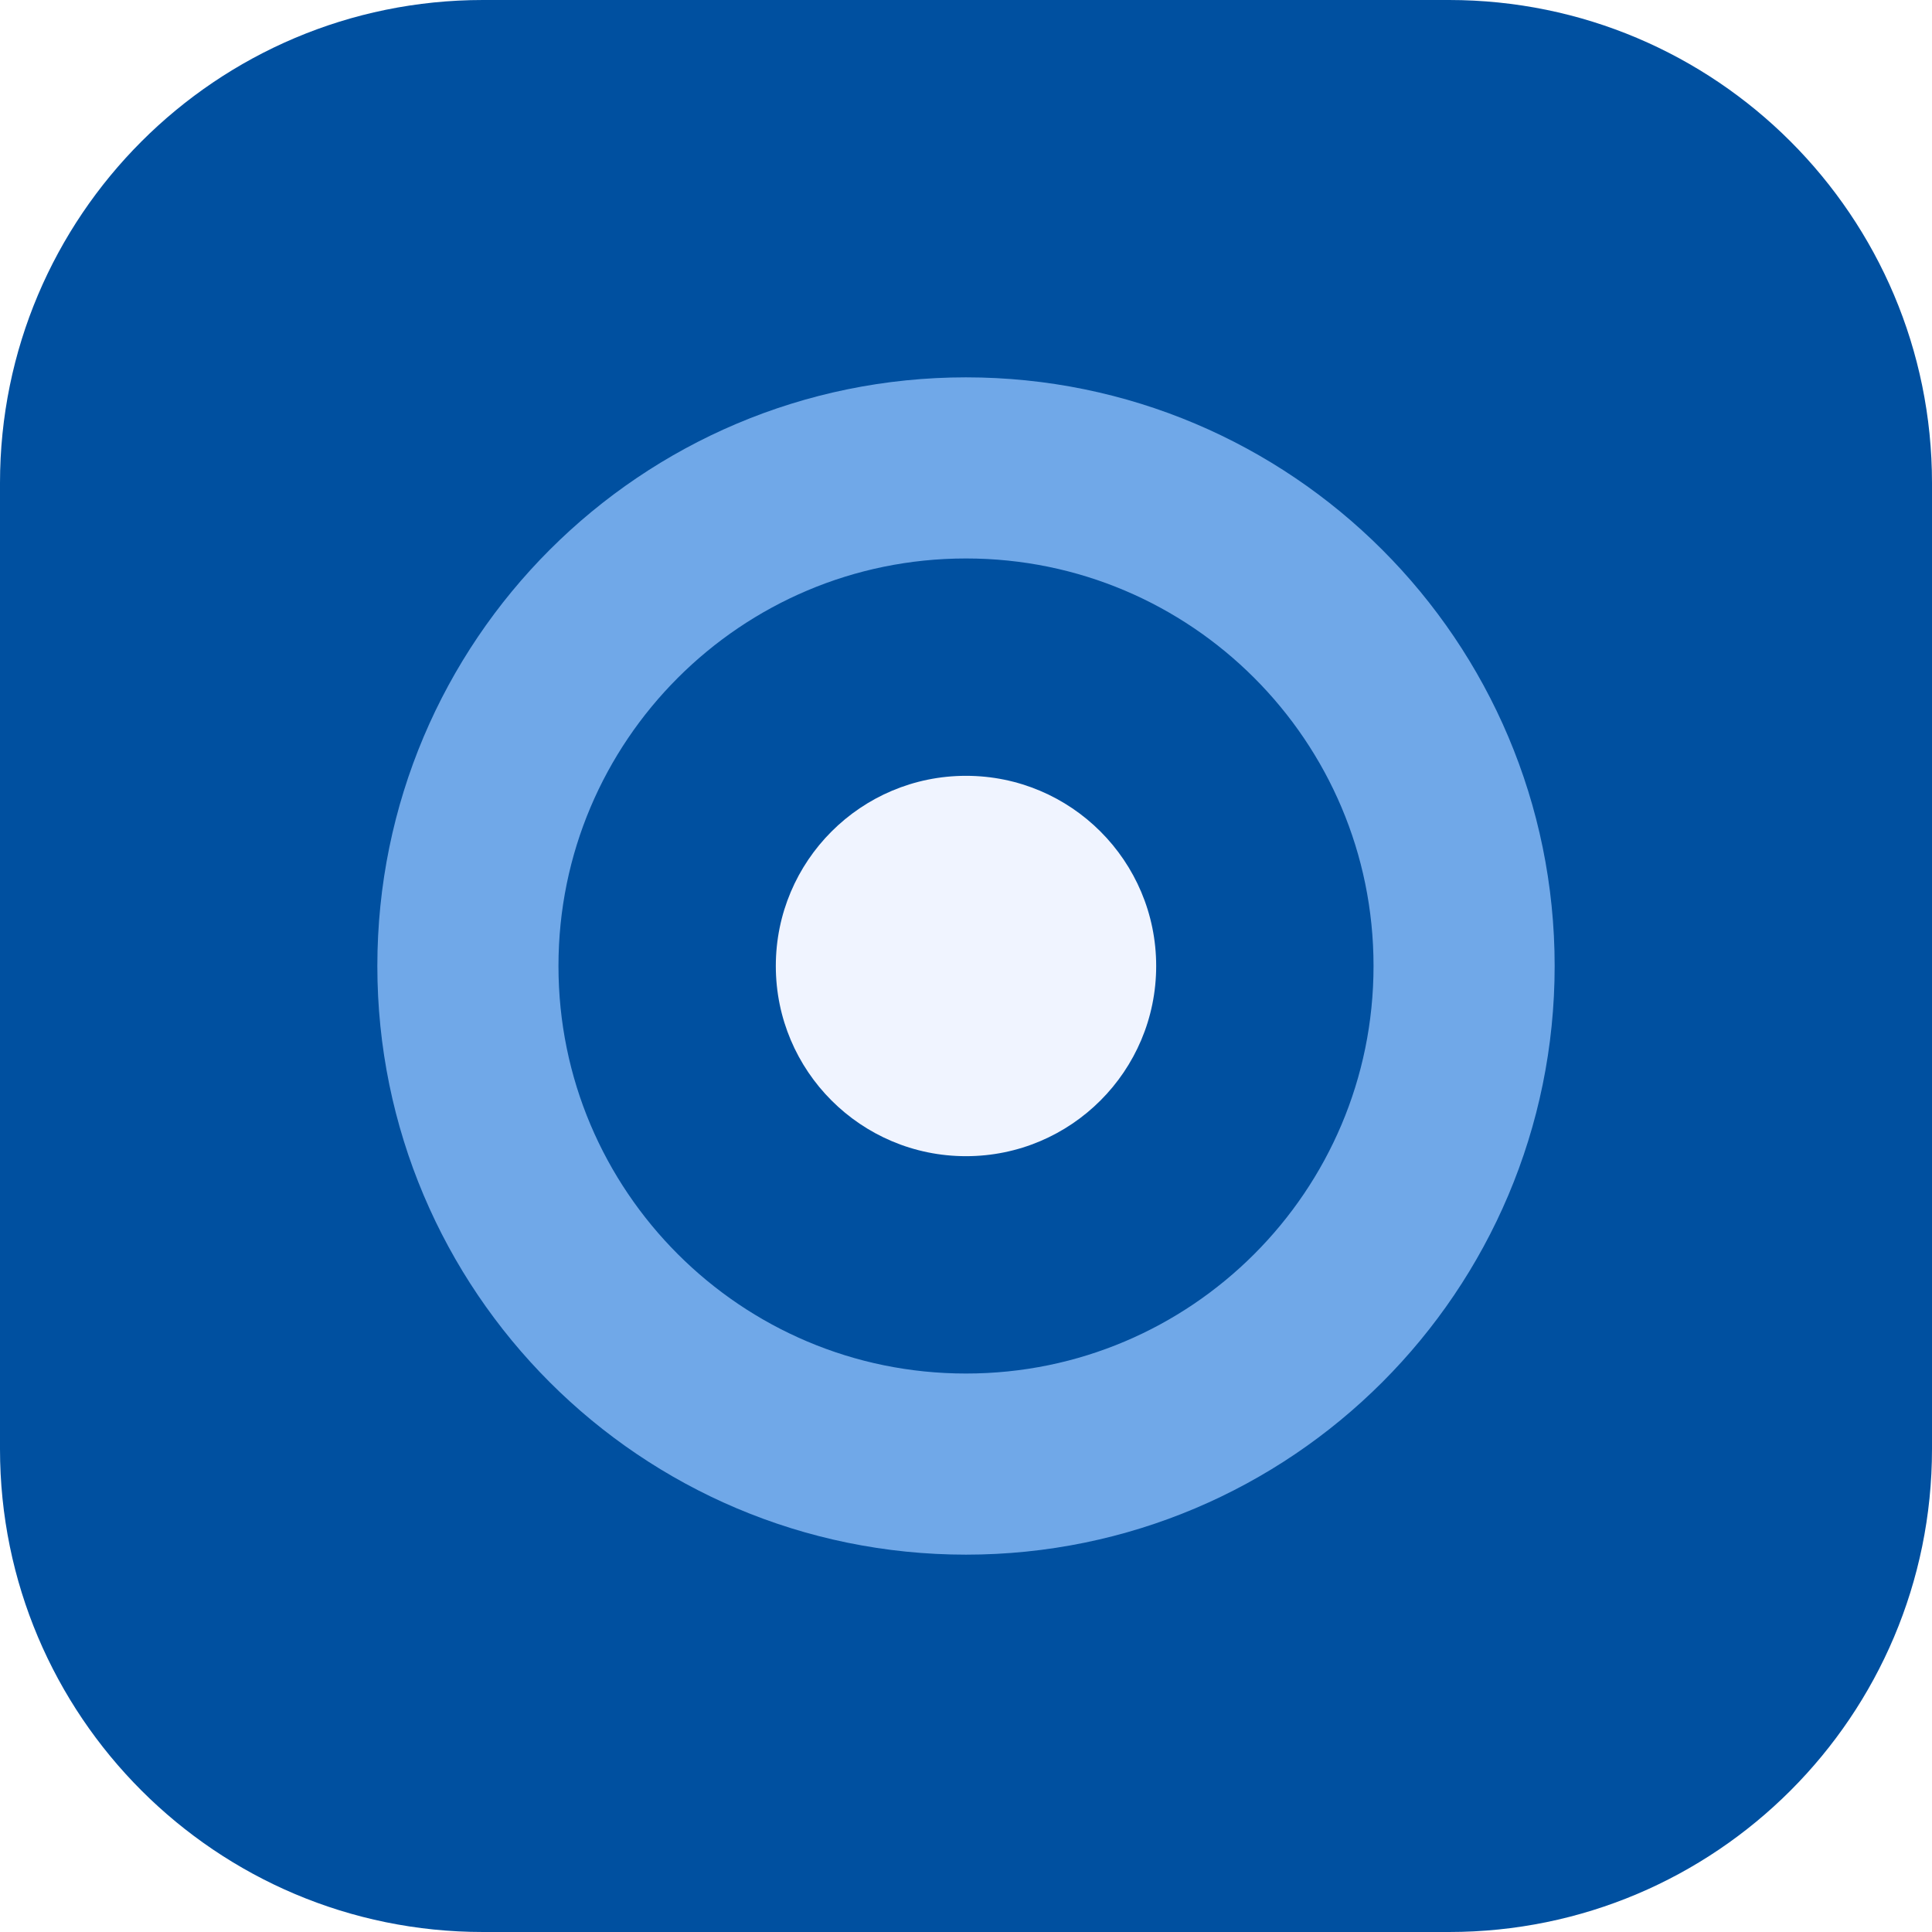
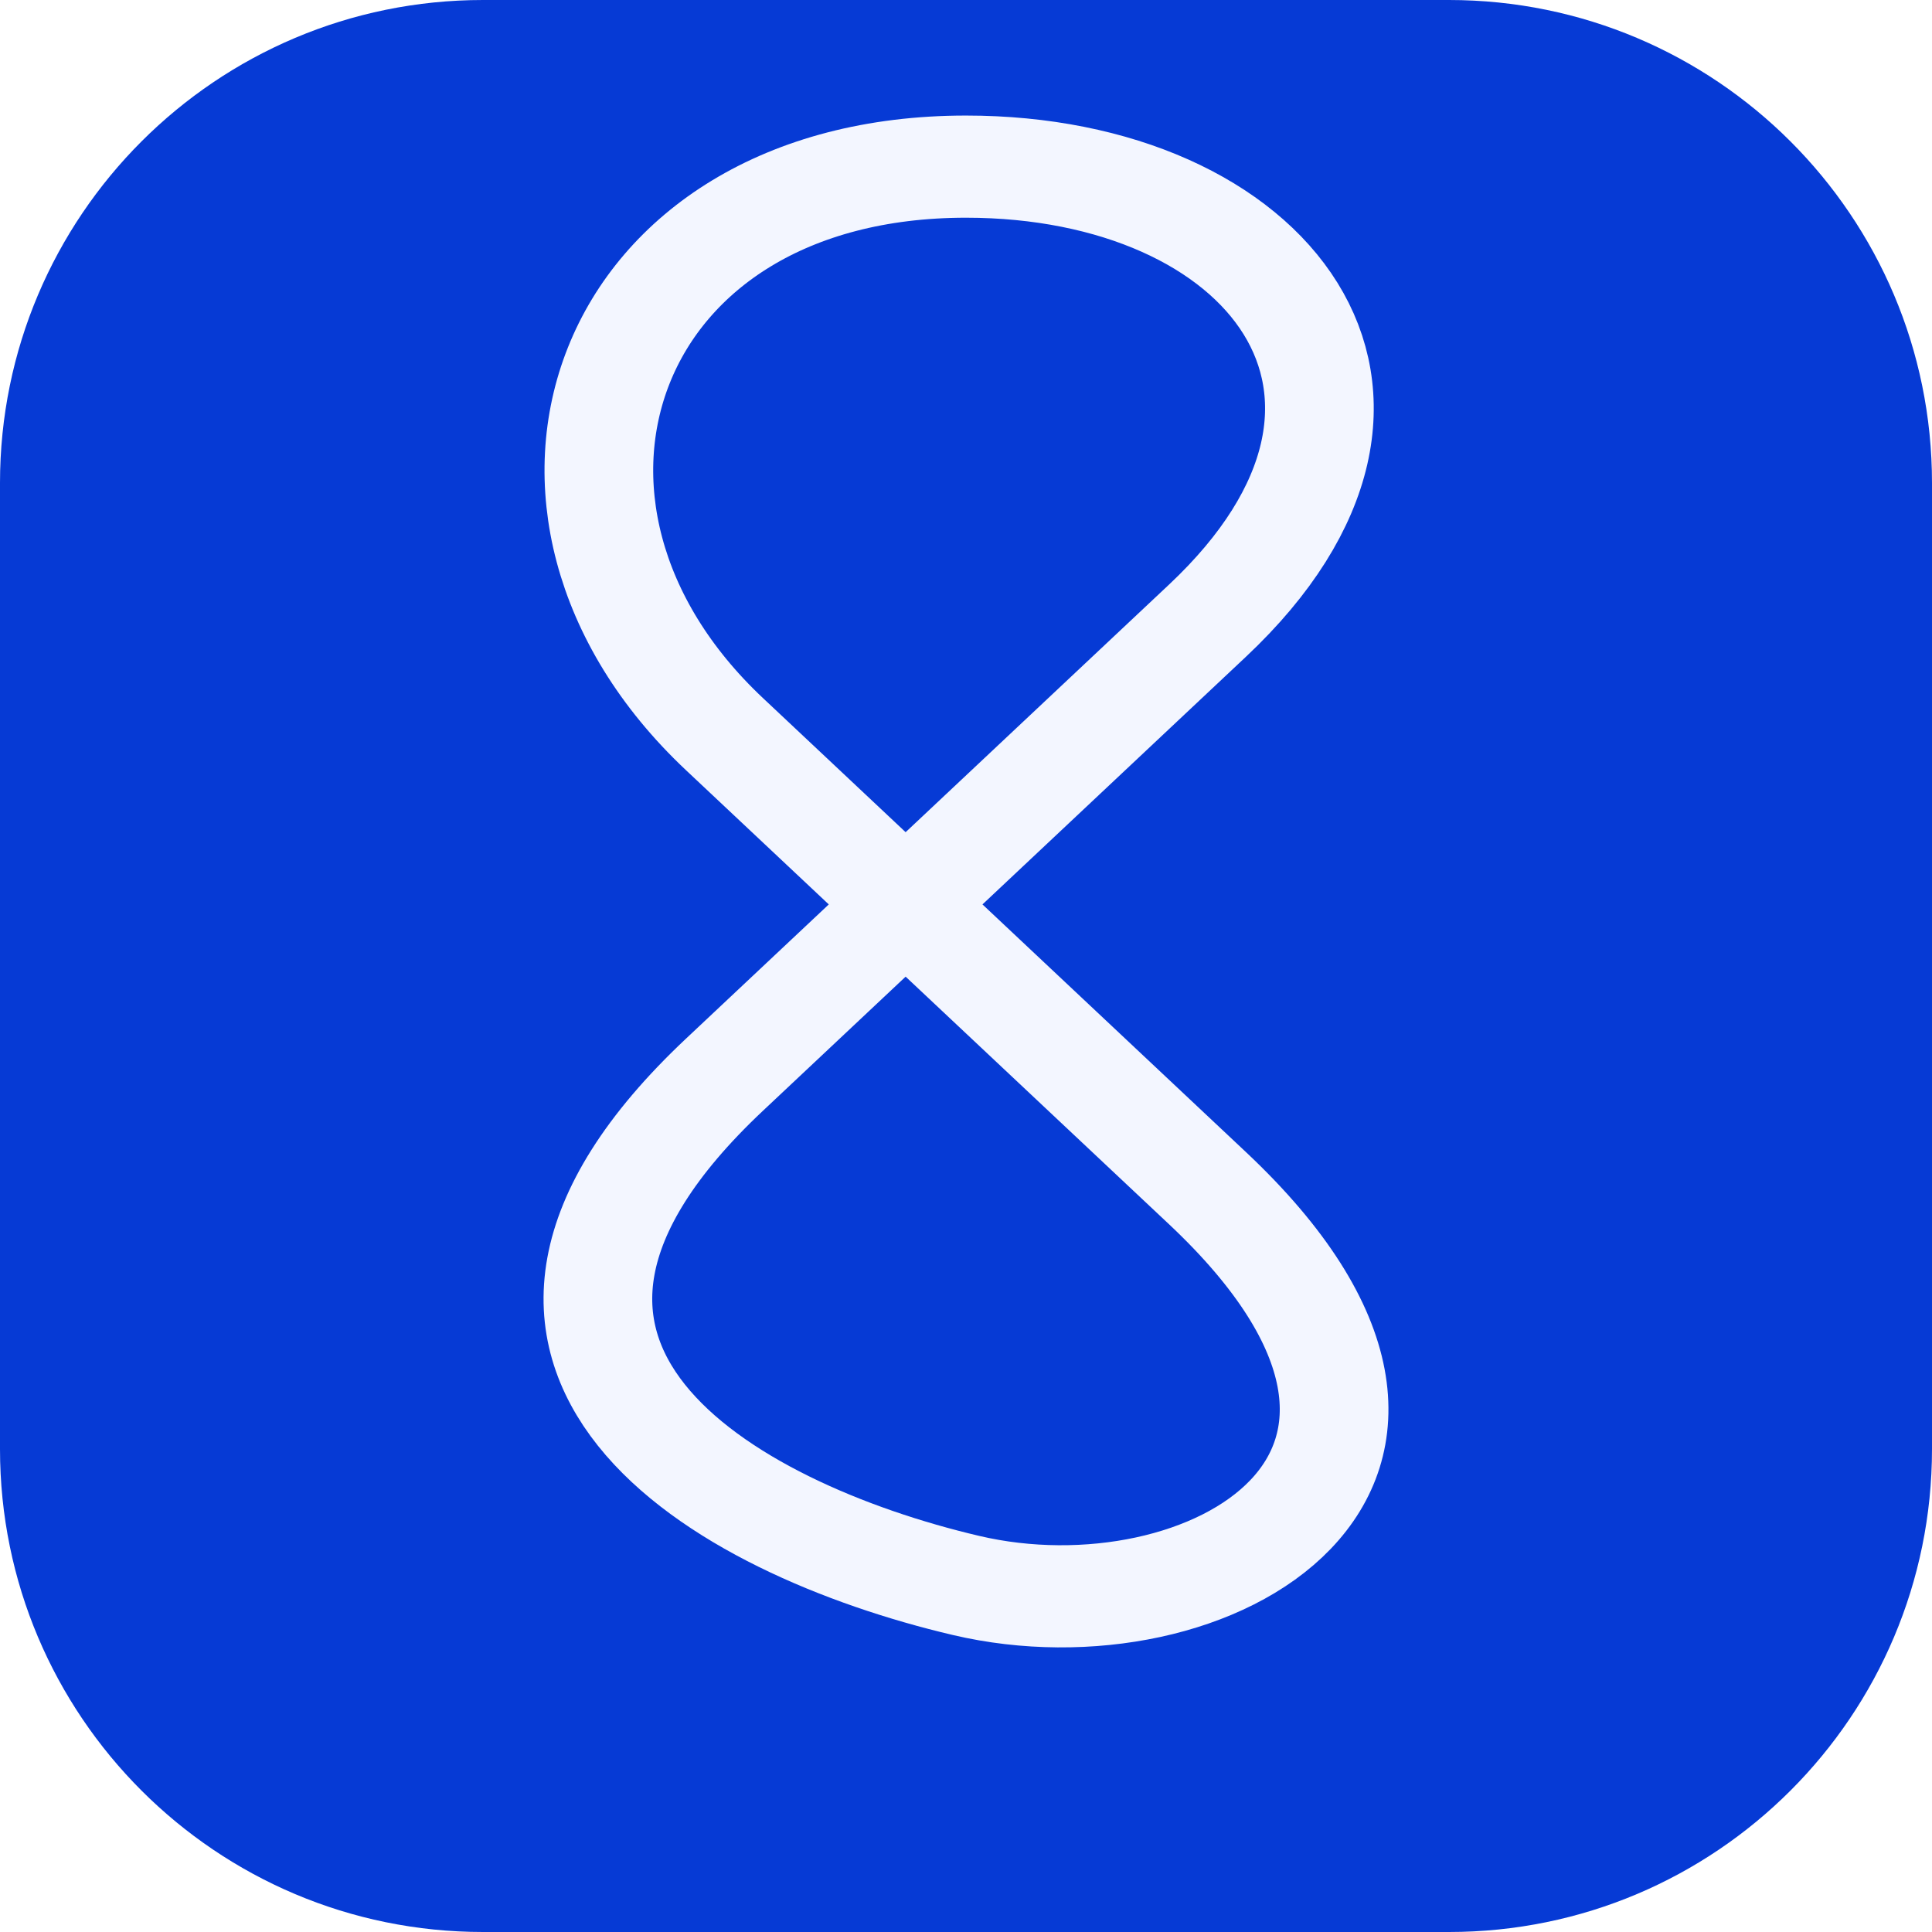
- <svg xmlns="http://www.w3.org/2000/svg" viewBox="0 0 32 32" role="img" aria-label="Mishal Hameed">
-   <rect width="32" height="32" rx="8" fill="#0050A0" />
-   <circle cx="16" cy="16" r="8.25" fill="none" stroke="#70A8E8" stroke-width="3" />
-   <circle cx="16" cy="16" r="3.15" fill="#F0F4FF" />
+ <svg xmlns="http://www.w3.org/2000/svg" viewBox="0 0 32 32">
+   <rect width="32" height="32" rx="8" fill="#063ad5" />
+   <path d="M16 4c-6 0-8 6-4 10l8 8c5 5 0 8-4 7s-9-4-4-9l8-8c4-4 1-8-4-8Z" transform="translate(0 -1) scale(1 .94)" fill="none" stroke="#f3f6ff" stroke-width="1.8" stroke-linecap="round" />
</svg>
